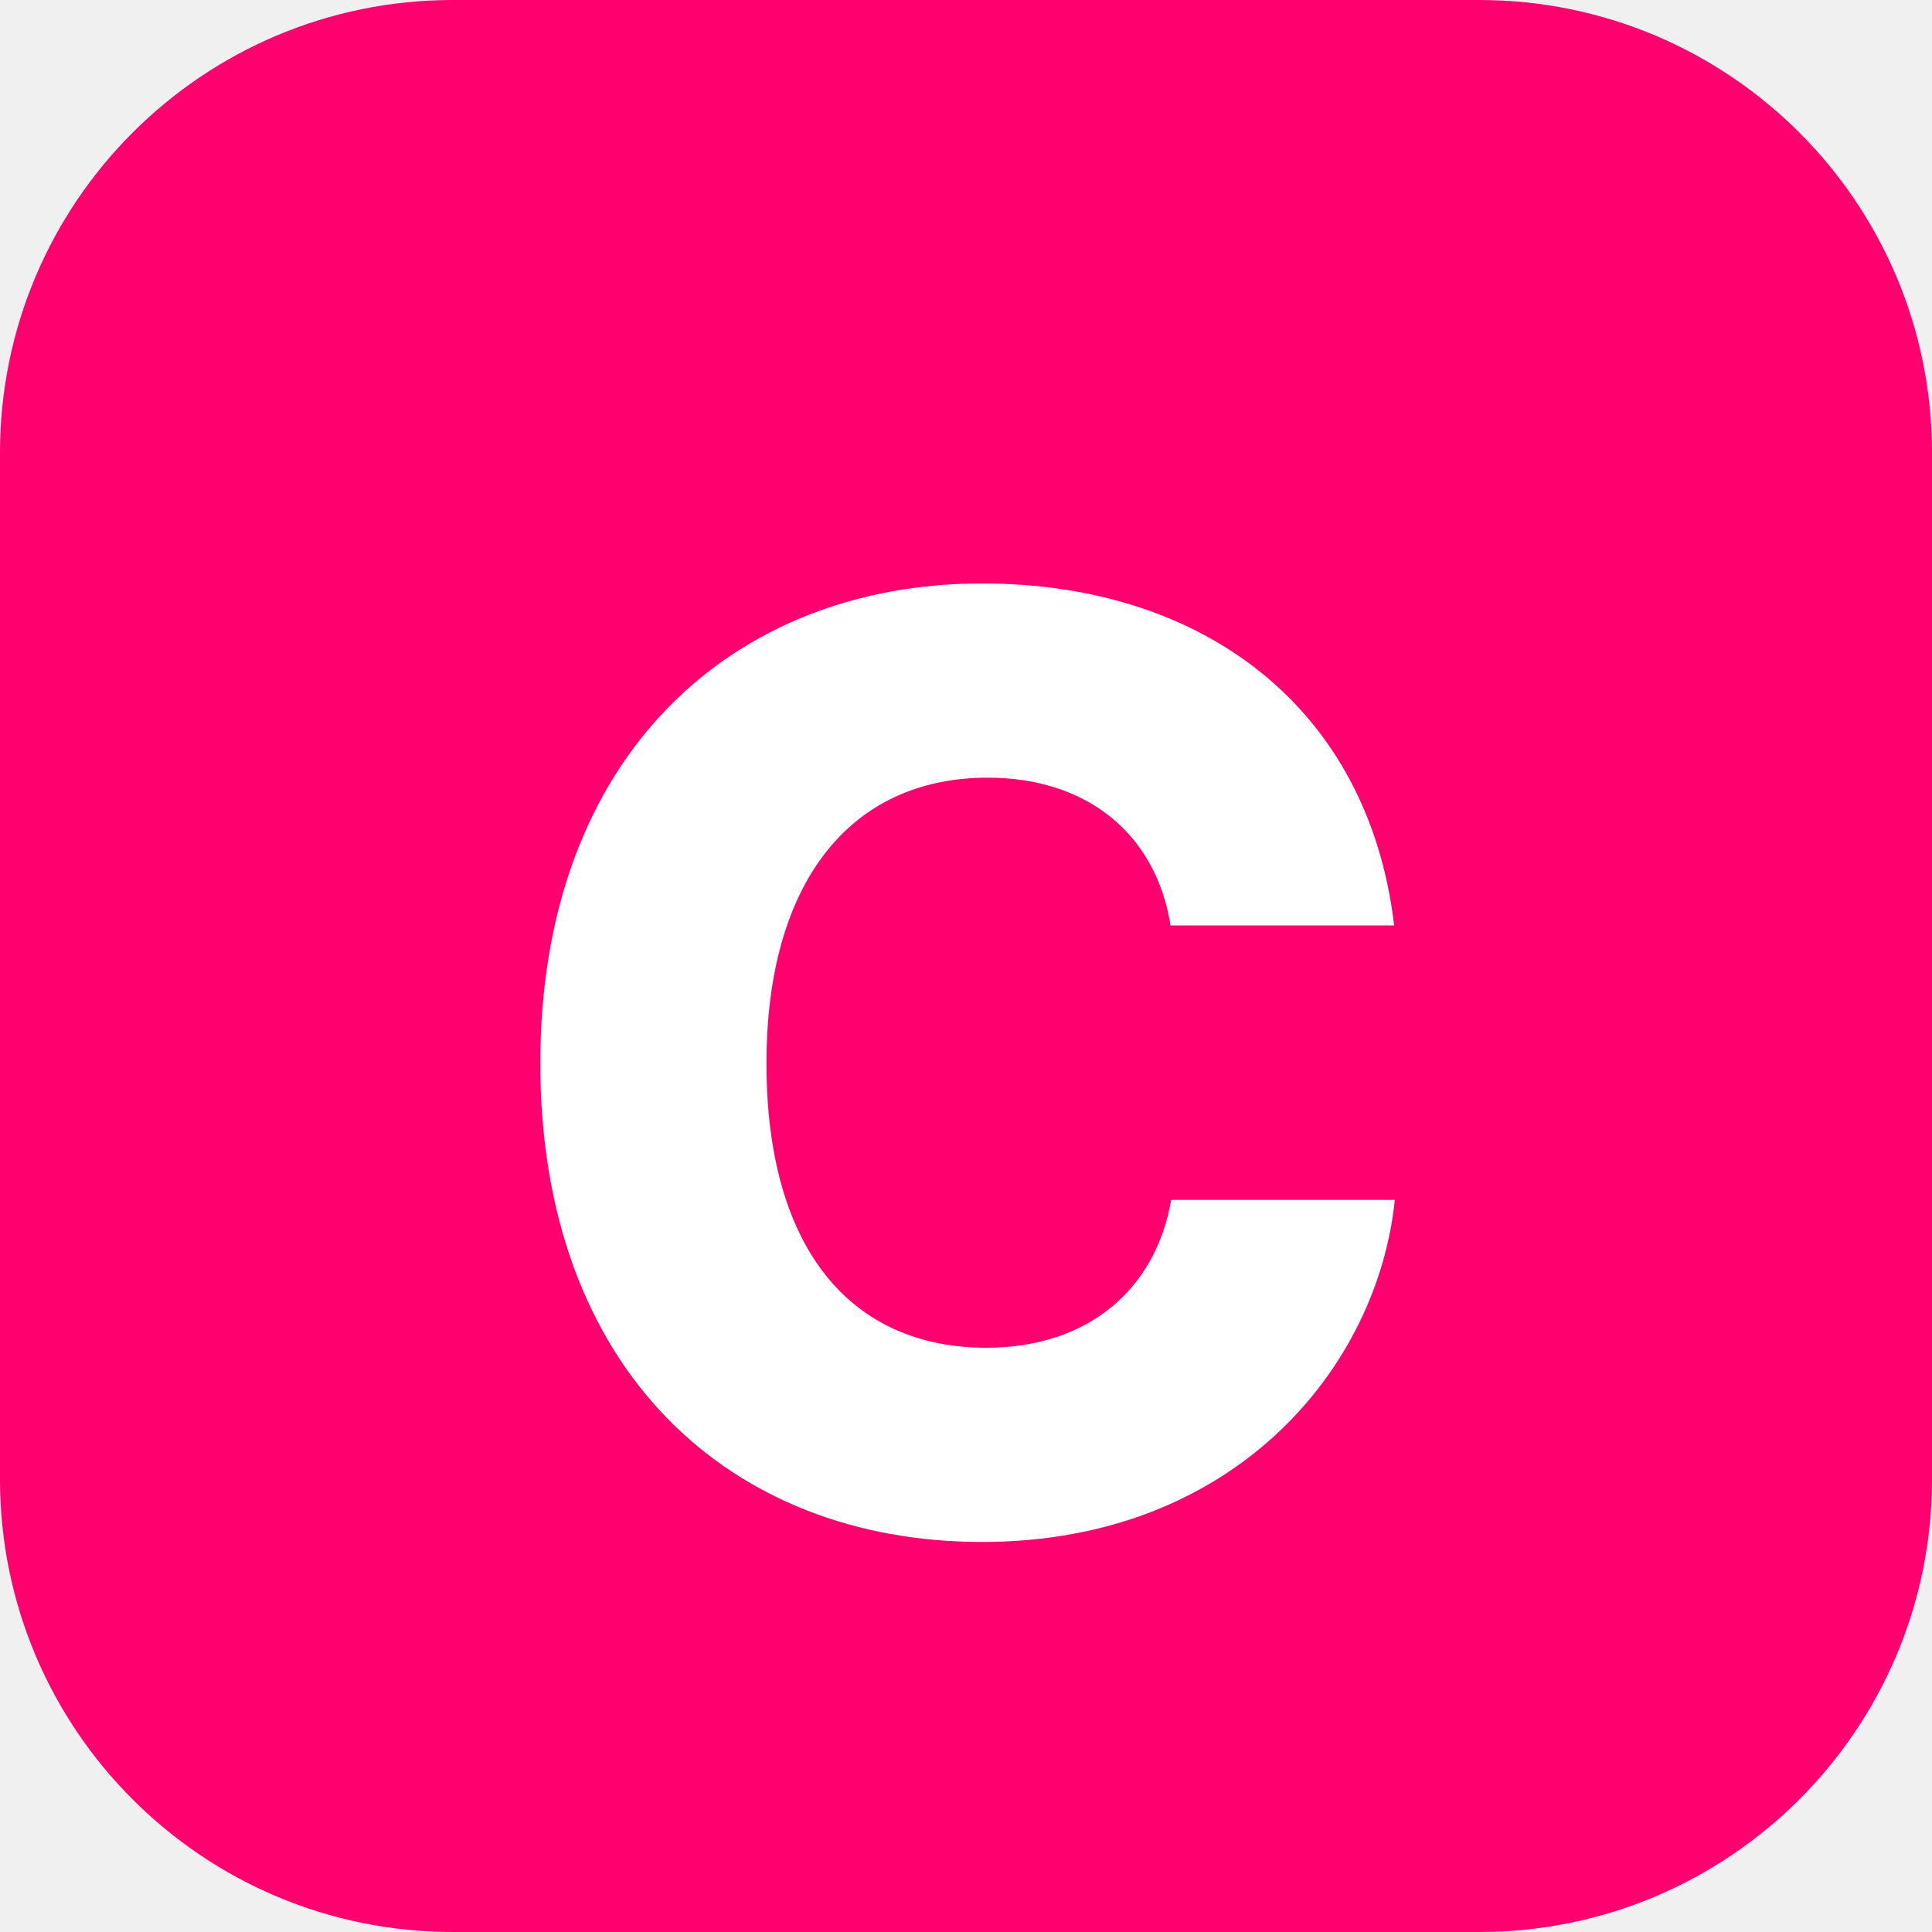
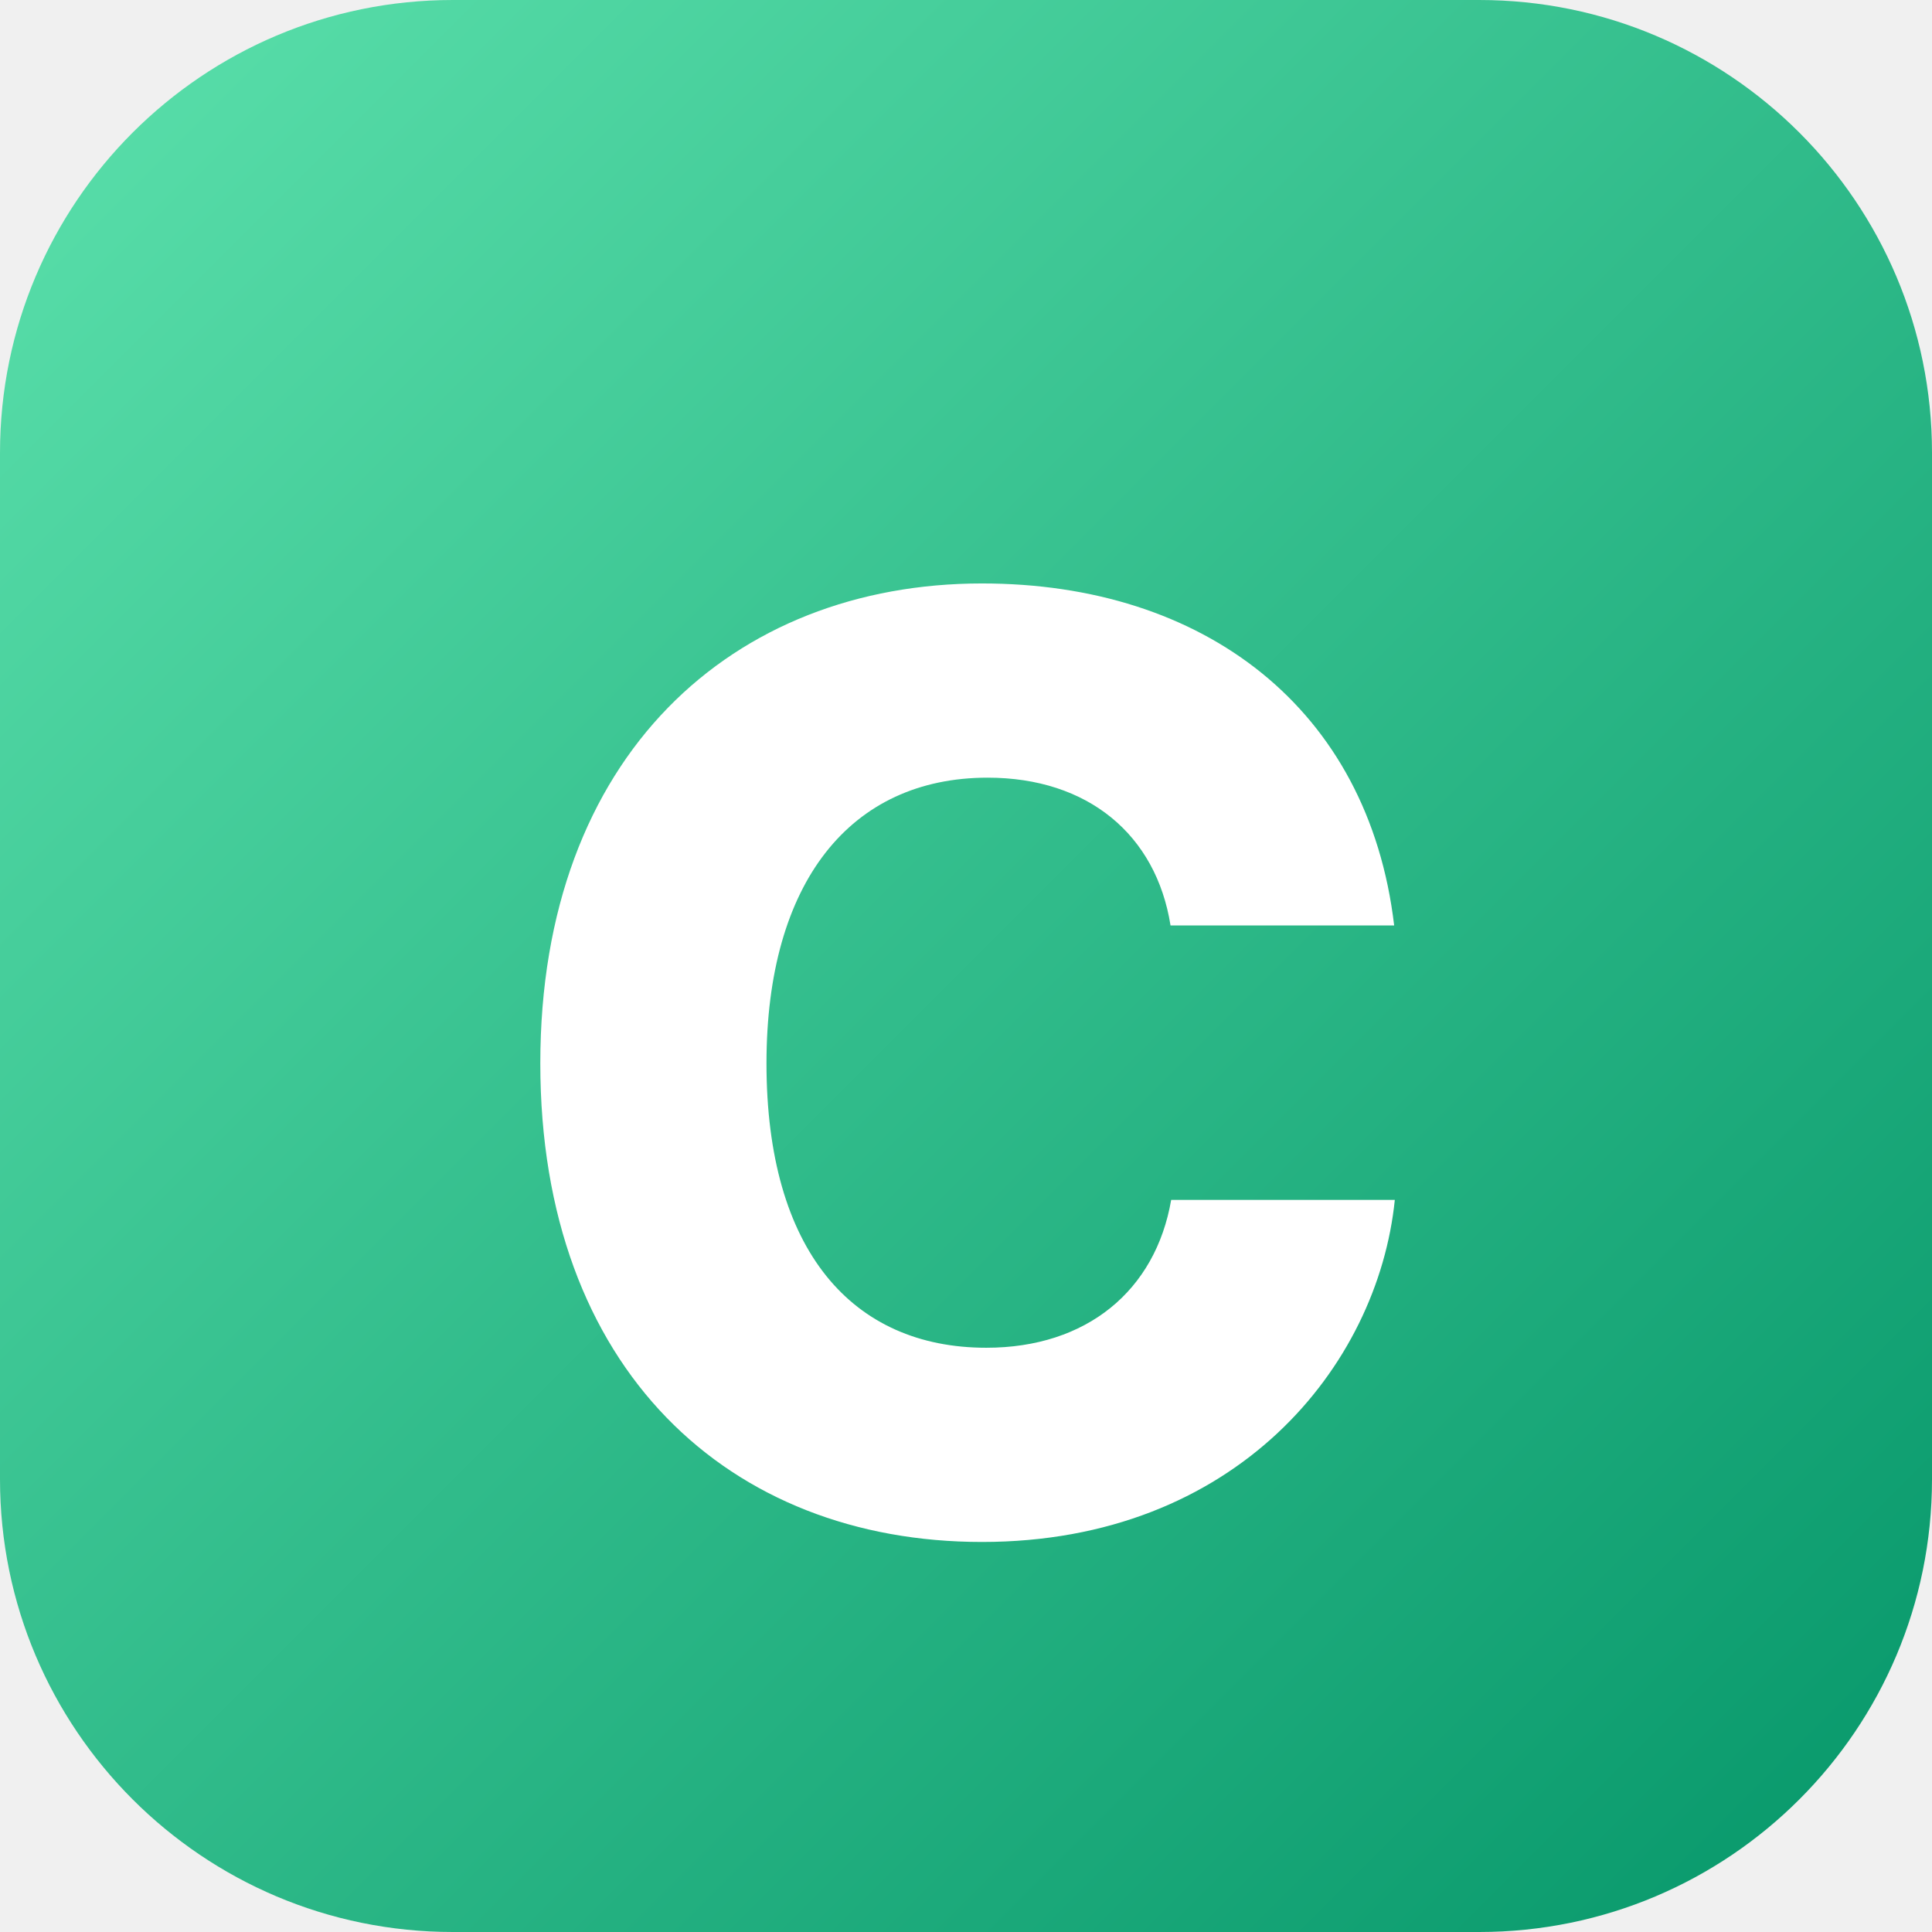
<svg xmlns="http://www.w3.org/2000/svg" viewBox="0 0 512 512">
-   <rect width="512" height="512" rx="120" fill="#ff006e" />
+   <defs>
+     <linearGradient id="greenGradient" x1="0%" y1="0%" x2="100%" y2="100%">
+       <stop offset="0%" stop-color="#5ce1ac" />
+       <stop offset="100%" stop-color="#059669" />
+     </linearGradient>
+   </defs>
+   <rect width="512" height="512" rx="120" fill="url(#greenGradient)" />
  <text x="50%" y="54%" font-family="system-ui, -apple-system, sans-serif" font-weight="800" font-size="340" fill="#ffffff" text-anchor="middle" dominant-baseline="middle">
    C
  </text>
</svg>
